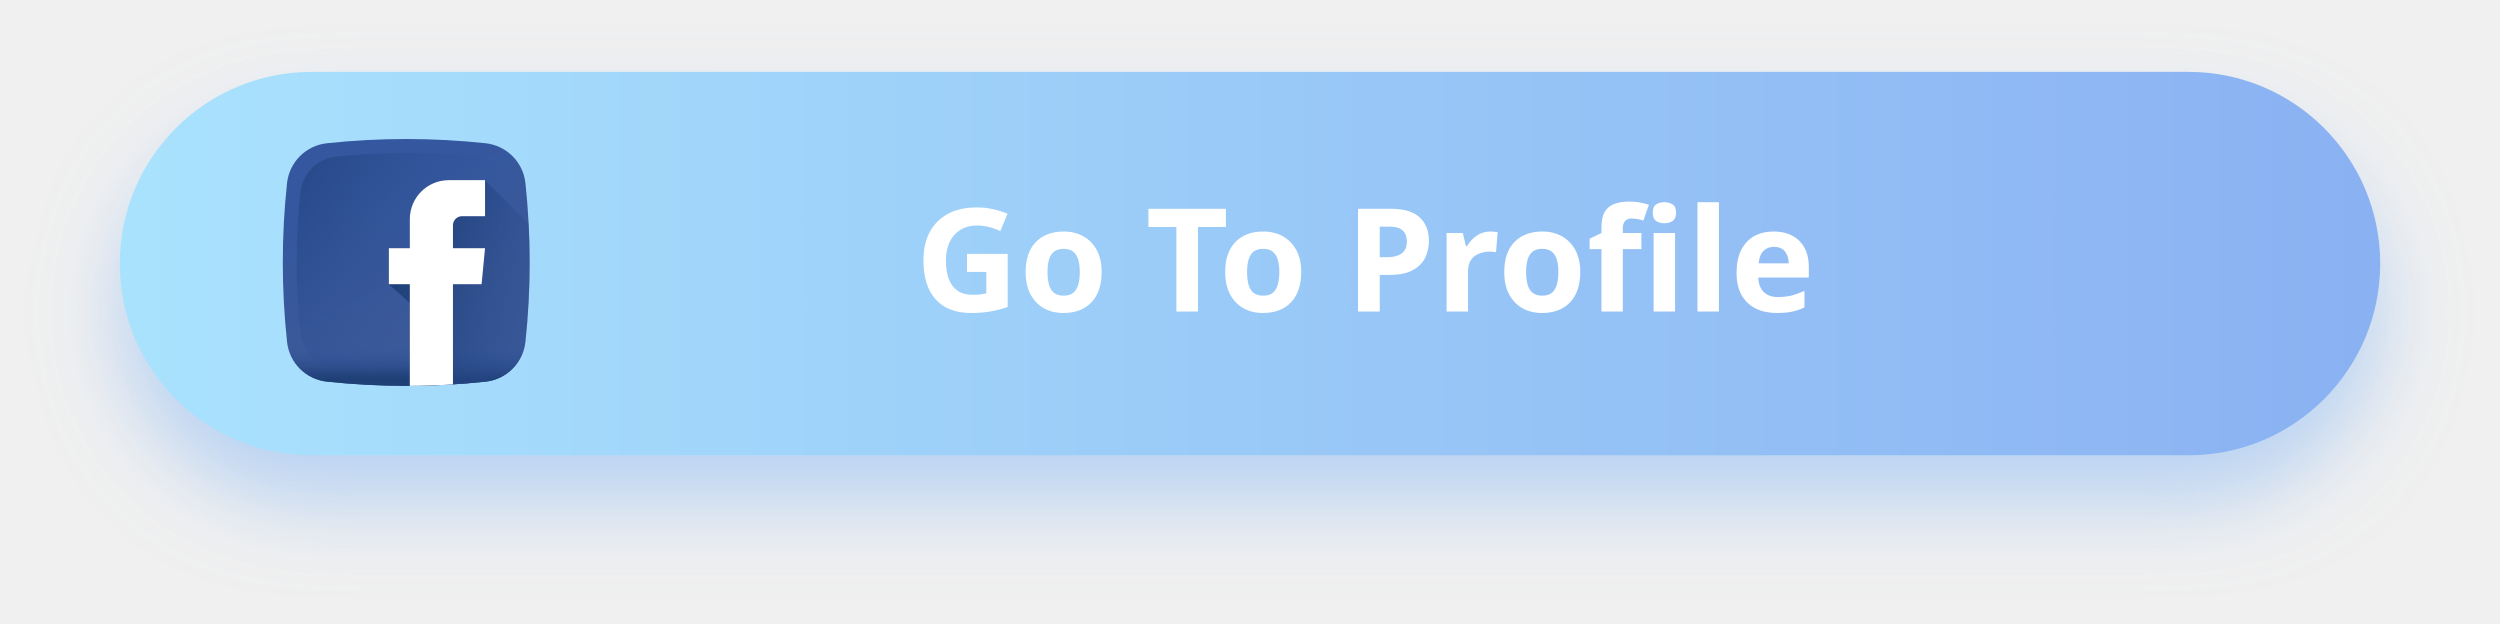
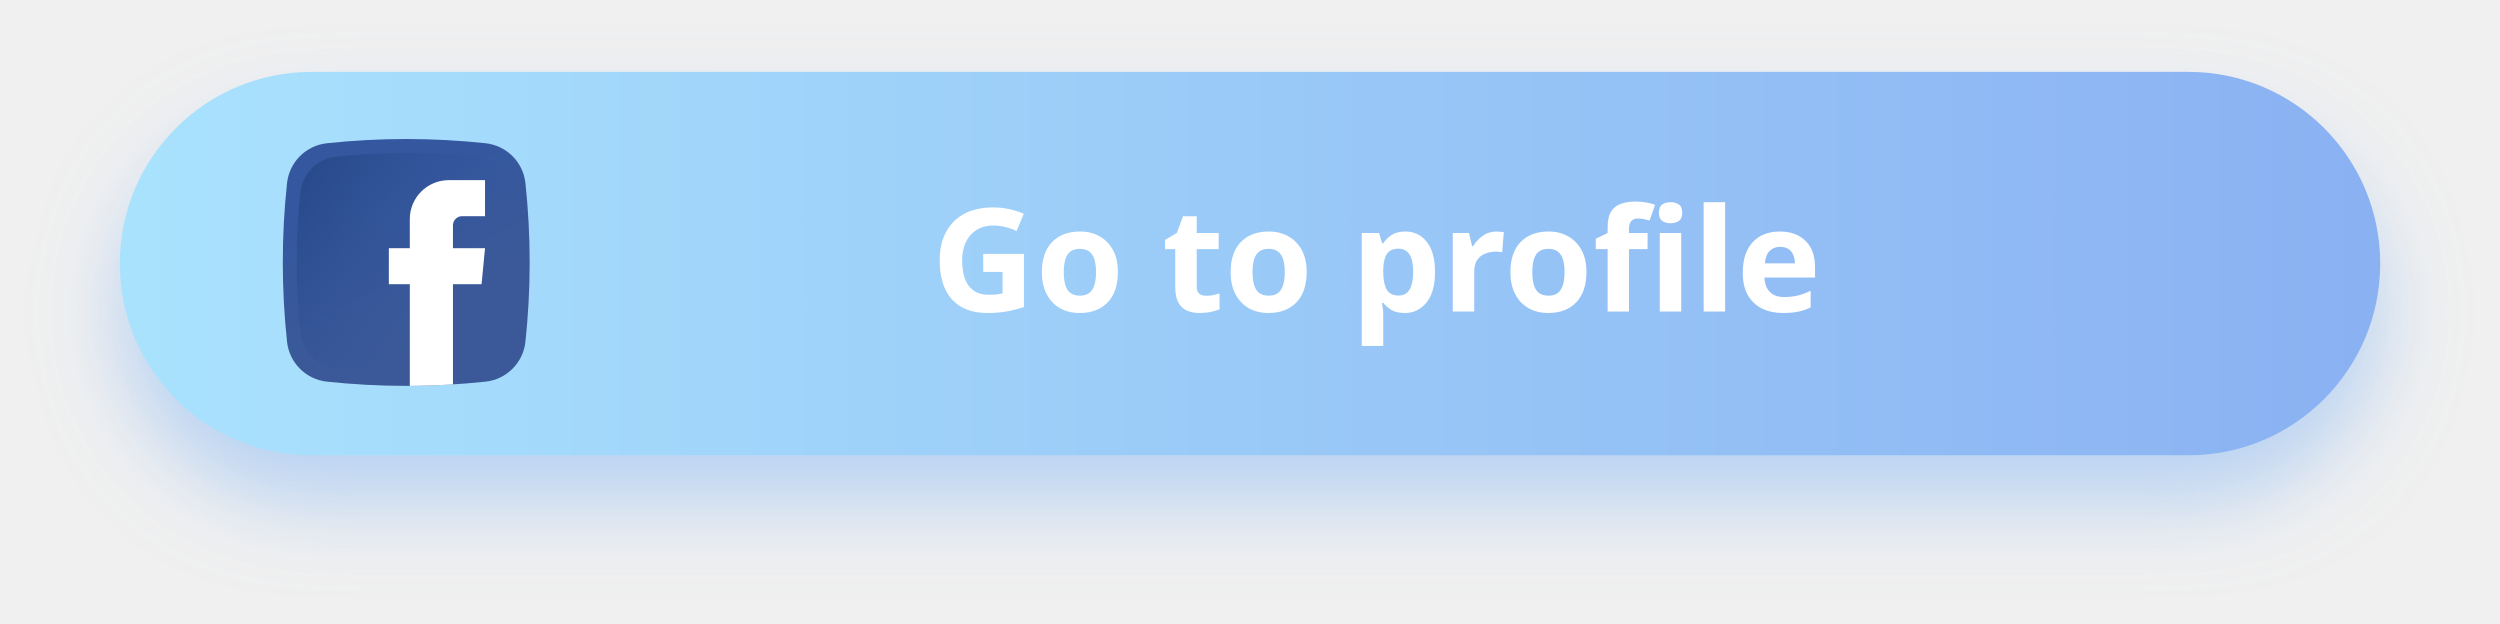
- <svg xmlns="http://www.w3.org/2000/svg" xmlns:xlink="http://www.w3.org/1999/xlink" width="313" height="78" viewBox="0 0 313 78">
+ <svg xmlns="http://www.w3.org/2000/svg" width="313" height="78" viewBox="0 0 313 78">
  <defs>
-     <linearGradient id="linear-gradient" x1="0.008" y1="0.5" x2="1" y2="0.5" gradientUnits="objectBoundingBox">
+     <linearGradient id="a" x1="0.008" y1="0.5" x2="1" y2="0.5" gradientUnits="objectBoundingBox">
      <stop offset="0" stop-color="#a9e2fd" />
      <stop offset="1" stop-color="#8ab1f2" />
    </linearGradient>
-     <filter id="Rectangle_4" x="0" y="0" width="313" height="78" filterUnits="userSpaceOnUse">
+     <filter id="b" x="0" y="0" width="313" height="78" filterUnits="userSpaceOnUse">
      <feOffset dy="6" input="SourceAlpha" />
-       <feGaussianBlur stdDeviation="5" result="blur" />
+       <feGaussianBlur stdDeviation="5" result="c" />
      <feFlood flood-color="#91bcf5" flood-opacity="0.569" />
-       <feComposite operator="in" in2="blur" />
+       <feComposite operator="in" in2="c" />
      <feComposite in="SourceGraphic" />
    </filter>
-     <linearGradient id="linear-gradient-2" x1="0.332" y1="0.141" x2="0.585" y2="0.682" gradientUnits="objectBoundingBox">
+     <linearGradient id="d" x1="0.332" y1="0.141" x2="0.585" y2="0.682" gradientUnits="objectBoundingBox">
      <stop offset="0" stop-color="#3457a0" />
      <stop offset="1" stop-color="#3b5998" />
    </linearGradient>
-     <linearGradient id="linear-gradient-3" x1="0.714" y1="0.647" x2="-0.271" y2="-0.03" gradientUnits="objectBoundingBox">
+     <linearGradient id="e" x1="0.714" y1="0.647" x2="-0.271" y2="-0.03" gradientUnits="objectBoundingBox">
      <stop offset="0" stop-color="#3457a0" stop-opacity="0" />
      <stop offset="1" stop-color="#1f3f77" />
    </linearGradient>
-     <linearGradient id="linear-gradient-4" x1="0.5" y1="0.177" x2="0.5" y2="0.855" xlink:href="#linear-gradient-3" />
-     <linearGradient id="linear-gradient-5" x1="1.26" y1="0.791" x2="0.043" y2="0.371" gradientUnits="objectBoundingBox">
-       <stop offset="0" stop-color="#3457a0" stop-opacity="0" />
-       <stop offset="0.325" stop-color="#2a4c8d" stop-opacity="0.325" />
-       <stop offset="0.705" stop-color="#22427d" stop-opacity="0.706" />
-       <stop offset="1" stop-color="#1f3f77" />
-     </linearGradient>
  </defs>
-   <g id="btn" transform="translate(15 9)">
-     <g transform="matrix(1, 0, 0, 1, -15, -9)" filter="url(#Rectangle_4)">
-       <rect id="Rectangle_4-2" data-name="Rectangle 4" width="283" height="48" rx="24" transform="translate(15 9)" fill="url(#linear-gradient)" />
+   <g transform="translate(15 9)">
+     <g transform="matrix(1, 0, 0, 1, -15, -9)" filter="url(#b)">
+       <rect width="283" height="48" rx="24" transform="translate(15 9)" fill="url(#a)" />
    </g>
-     <text id="Go_To_Profile_" data-name="Go To Profile " transform="translate(152 30)" fill="#fff" font-size="18" font-family="Nunito-SemiBold, Nunito" font-weight="600">
-       <tspan x="-52.434" y="0">Go To Profile</tspan>
-       <tspan x="0" y="24" />
+     <text transform="translate(152 30)" fill="#fff" font-size="18" font-family="Nunito-SemiBold, Nunito" font-weight="600">
+       <tspan x="-50.4" y="0">Go to profile</tspan>
    </text>
-     <g id="facebook" transform="translate(20.408 8.408)">
-       <path id="Path_11143" data-name="Path 11143" d="M25.377,30.375a93.347,93.347,0,0,1-19.849,0,5.627,5.627,0,0,1-5-5,93.344,93.344,0,0,1,0-19.849,5.627,5.627,0,0,1,5-5,93.344,93.344,0,0,1,19.849,0,5.627,5.627,0,0,1,5,5,93.344,93.344,0,0,1,0,19.849,5.627,5.627,0,0,1-5,5Zm0,0" transform="translate(0)" fill="url(#linear-gradient-2)" />
-       <path id="Path_11144" data-name="Path 11144" d="M55.788,33.739A4.993,4.993,0,0,0,51.353,29.3a82.863,82.863,0,0,0-17.614,0A4.994,4.994,0,0,0,29.3,33.739a82.861,82.861,0,0,0,0,17.613,4.994,4.994,0,0,0,4.436,4.436,82.83,82.83,0,0,0,17.613,0,4.993,4.993,0,0,0,4.436-4.436,82.831,82.831,0,0,0,0-17.613Zm0,0" transform="translate(-27.094 -27.094)" fill="url(#linear-gradient-3)" />
-       <path id="Path_11145" data-name="Path 11145" d="M7.672,409.8q.032.32.066.641a5.627,5.627,0,0,0,5,5,93.344,93.344,0,0,0,19.849,0,5.627,5.627,0,0,0,5-5q.034-.32.066-.641Zm0,0" transform="translate(-7.209 -385.069)" fill="url(#linear-gradient-4)" />
-       <path id="Path_11146" data-name="Path 11146" d="M227.476,85.269a4.875,4.875,0,0,0-4.875,4.876v3.642h-2.624V98.3l2.624,2.35v10.38a93.54,93.54,0,0,0,9.475-.528,5.627,5.627,0,0,0,5-5,93.331,93.331,0,0,0,.4-14.771l-5.459-5.459Zm0,0" transform="translate(-206.699 -80.123)" fill="url(#linear-gradient-5)" />
-       <path id="Path_11147" data-name="Path 11147" d="M222.6,111.027q2.7-.013,5.4-.183V98.3h3.583l.433-4.509H228V90.924a1.145,1.145,0,0,1,1.145-1.145h2.871V85.27h-4.542a4.875,4.875,0,0,0-4.875,4.876v3.642h-2.624V98.3H222.6Zm0,0" transform="translate(-206.698 -80.123)" fill="#fff" />
-     </g>
+     <path d="M25.377,30.375a93.347,93.347,0,0,1-19.849,0,5.627,5.627,0,0,1-5-5,93.344,93.344,0,0,1,0-19.849,5.627,5.627,0,0,1,5-5,93.344,93.344,0,0,1,19.849,0,5.627,5.627,0,0,1,5,5,93.344,93.344,0,0,1,0,19.849,5.627,5.627,0,0,1-5,5Zm0,0" transform="translate(20.408 8.408)" fill="url(#d)" />
+     <path d="M55.788,33.739A4.993,4.993,0,0,0,51.353,29.3a82.863,82.863,0,0,0-17.614,0A4.994,4.994,0,0,0,29.3,33.739a82.861,82.861,0,0,0,0,17.613,4.994,4.994,0,0,0,4.436,4.436,82.83,82.83,0,0,0,17.613,0,4.993,4.993,0,0,0,4.436-4.436,82.831,82.831,0,0,0,0-17.613Zm0,0" transform="translate(-6.686 -18.686)" fill="url(#e)" />
+     <path d="M222.6,111.027q2.7-.013,5.4-.183V98.3h3.583l.433-4.509H228V90.924a1.145,1.145,0,0,1,1.145-1.145h2.871V85.27h-4.542a4.875,4.875,0,0,0-4.875,4.876v3.642h-2.624V98.3H222.6Zm0,0" transform="translate(-186.291 -71.715)" fill="#fff" />
  </g>
</svg>
